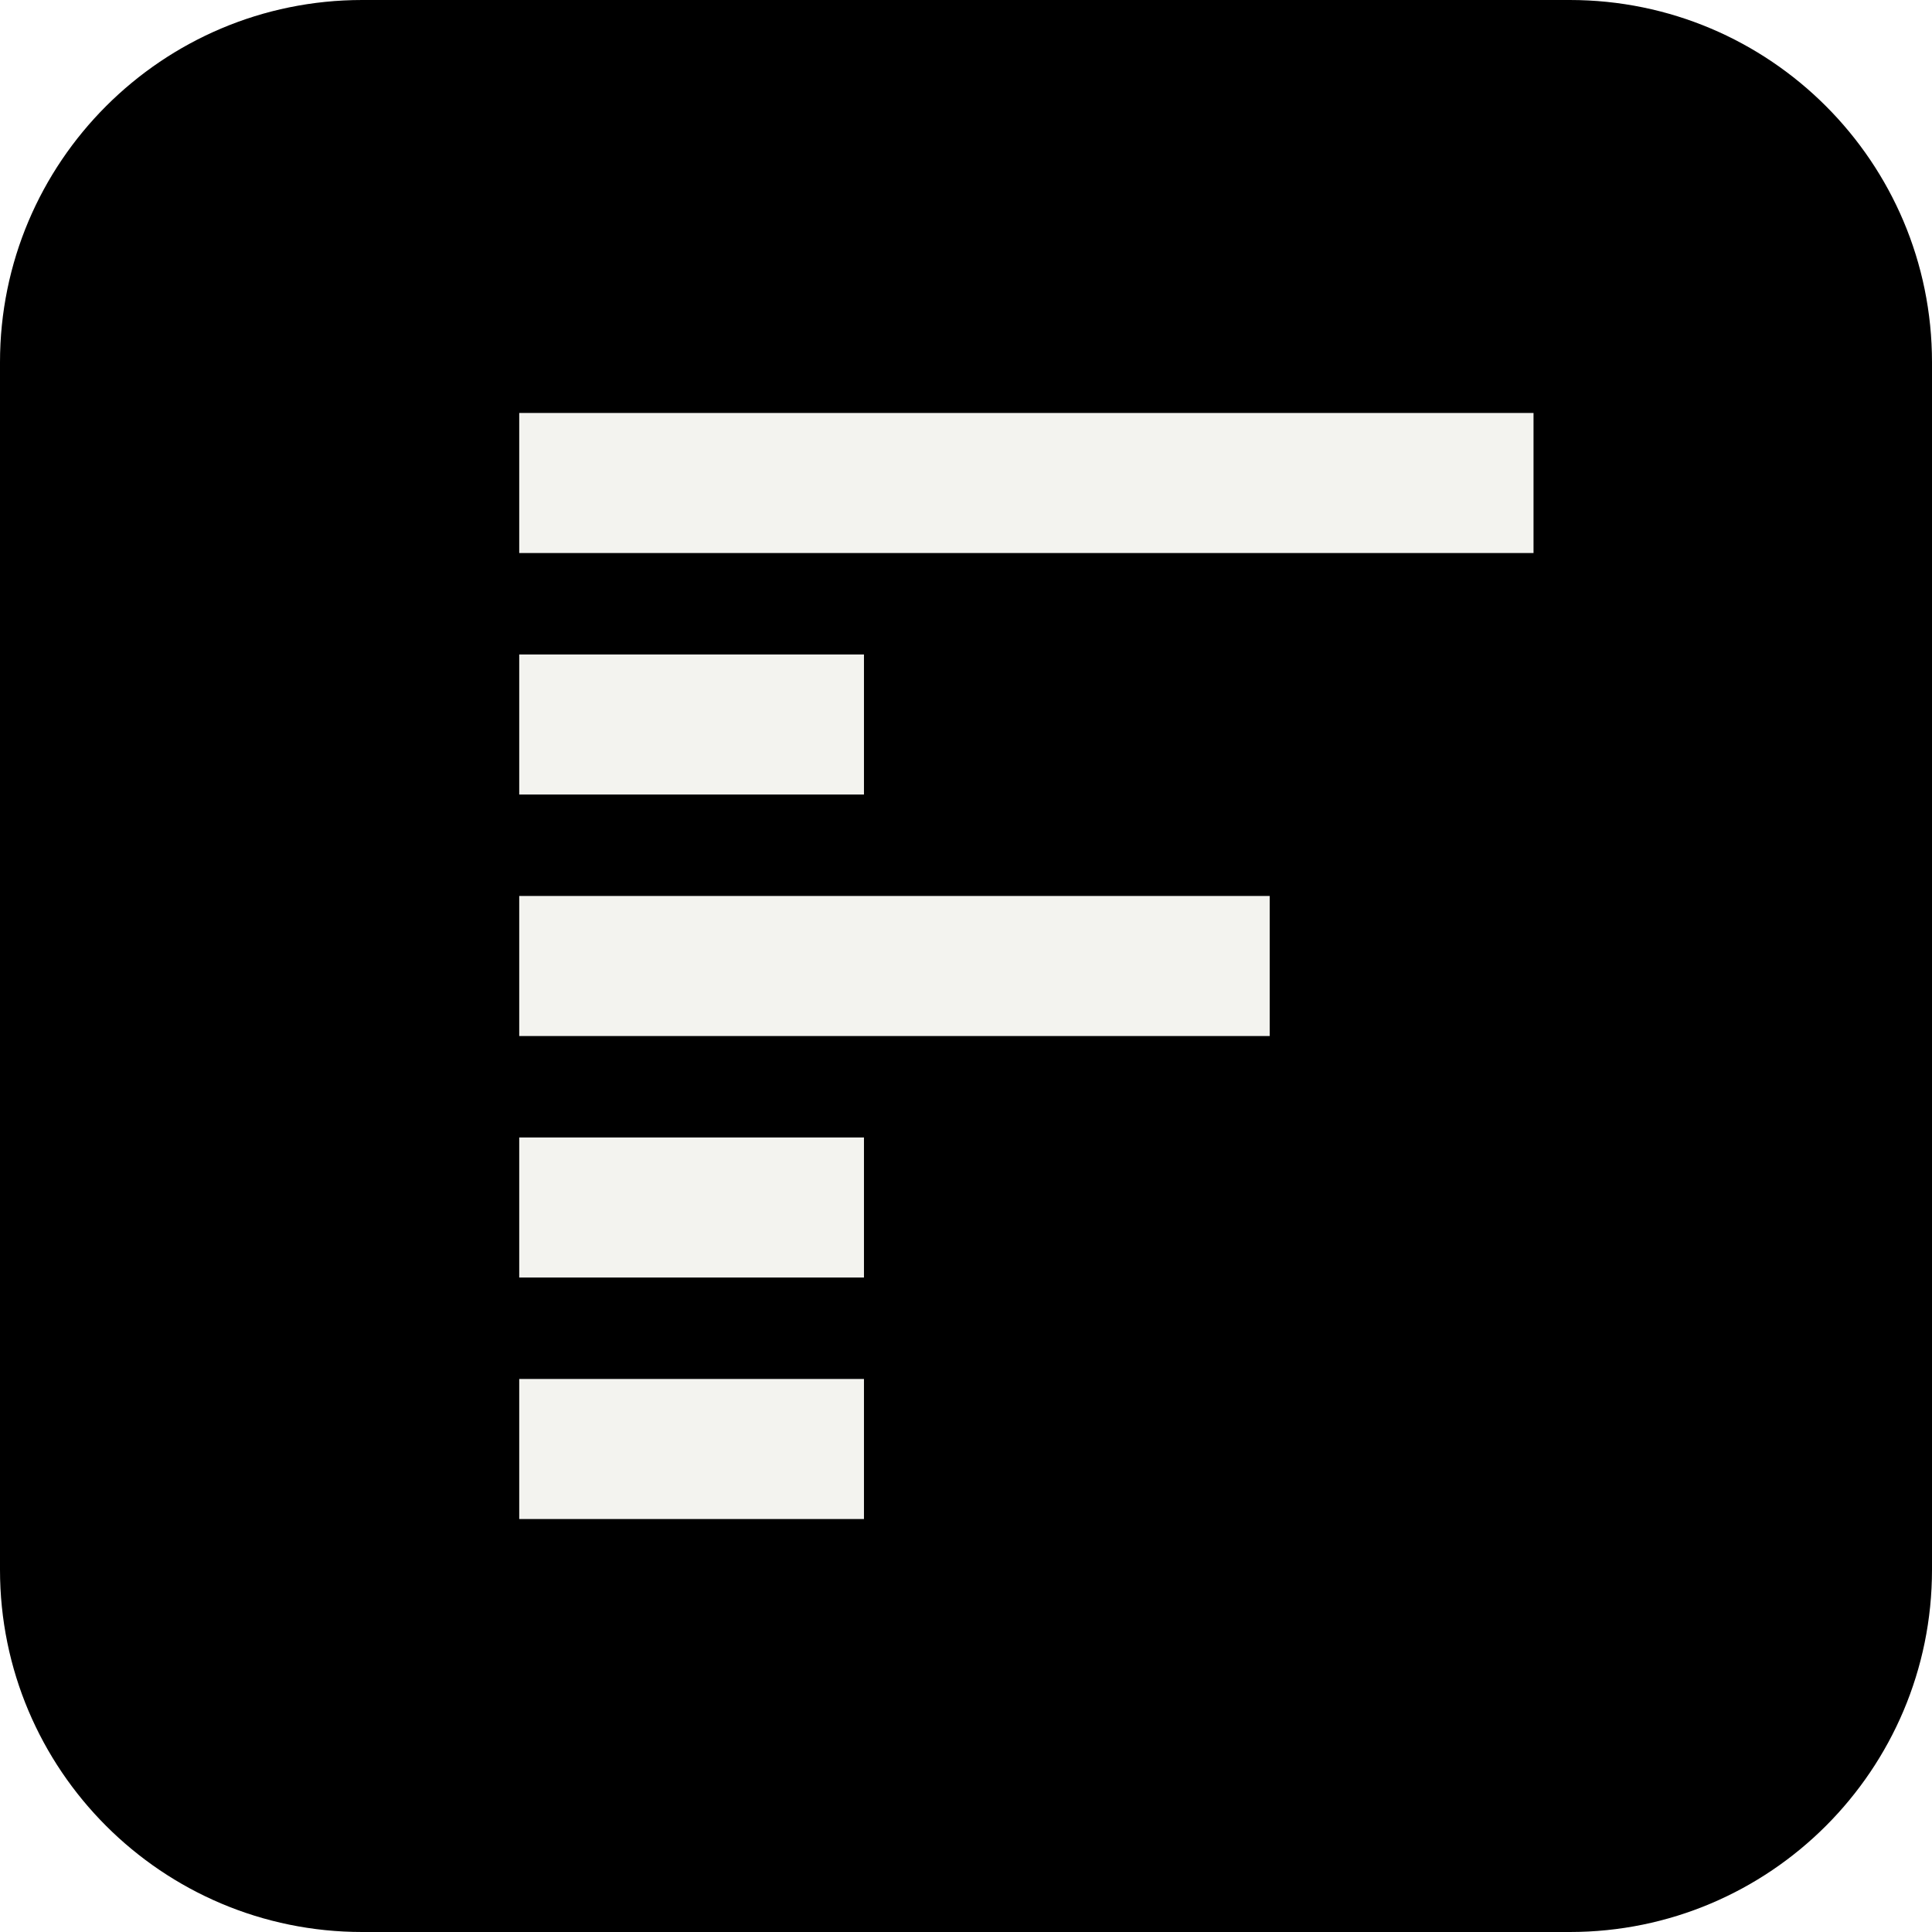
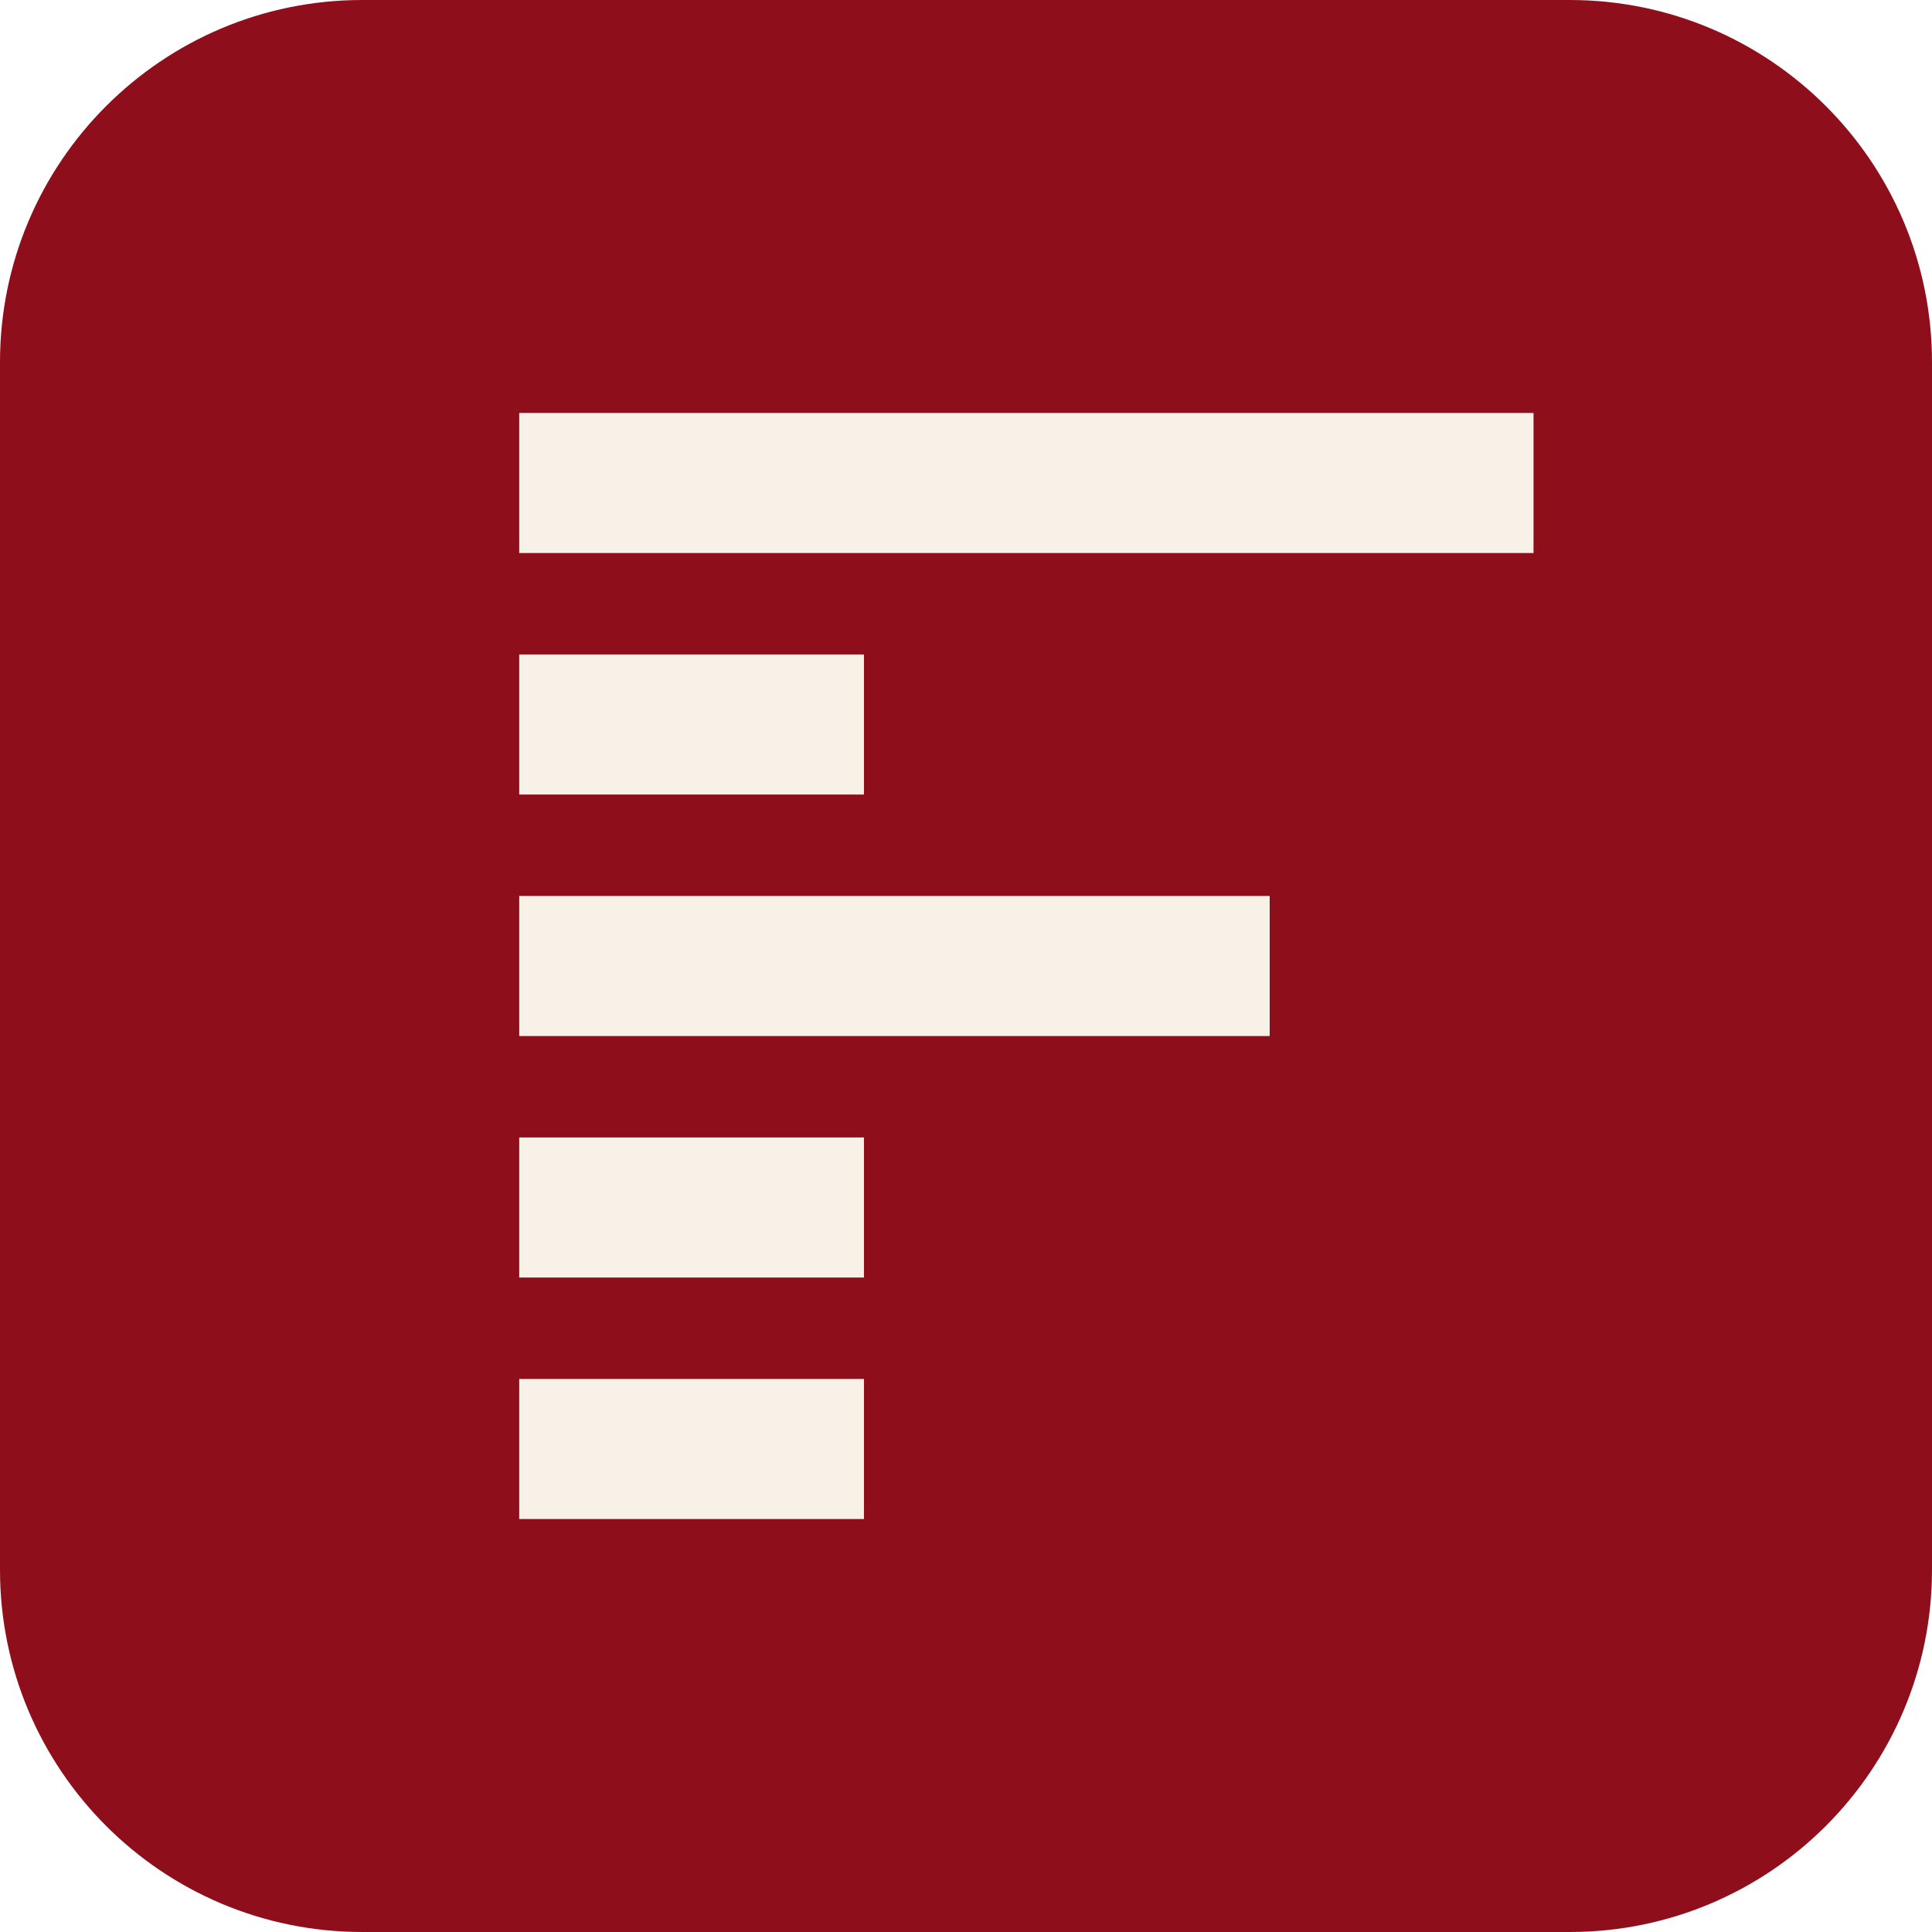
<svg xmlns="http://www.w3.org/2000/svg" viewBox="0 0 32 32">
-   <rect width="32" height="32" rx="6" fill="#000" />
-   <rect x="8.6" y="6.84" width="16.8" height="2.32" fill="#f3f3ef" />
-   <rect x="8.6" y="10.84" width="5.71" height="2.32" fill="#f3f3ef" />
-   <rect x="8.6" y="14.84" width="12.43" height="2.32" fill="#f3f3ef" />
-   <rect x="8.6" y="18.84" width="5.71" height="2.32" fill="#f3f3ef" />
-   <rect x="8.6" y="22.84" width="5.71" height="2.32" fill="#f3f3ef" />
+   <rect width="32" height="32" rx="6" fill="#8e0f1b" />
+   <rect x="8.6" y="6.84" width="16.8" height="2.32" fill="#f8f1e7" />
+   <rect x="8.6" y="10.84" width="5.71" height="2.32" fill="#f8f1e7" />
+   <rect x="8.6" y="14.84" width="12.43" height="2.32" fill="#f8f1e7" />
+   <rect x="8.6" y="18.84" width="5.71" height="2.32" fill="#f8f1e7" />
+   <rect x="8.6" y="22.84" width="5.71" height="2.32" fill="#f8f1e7" />
</svg>
